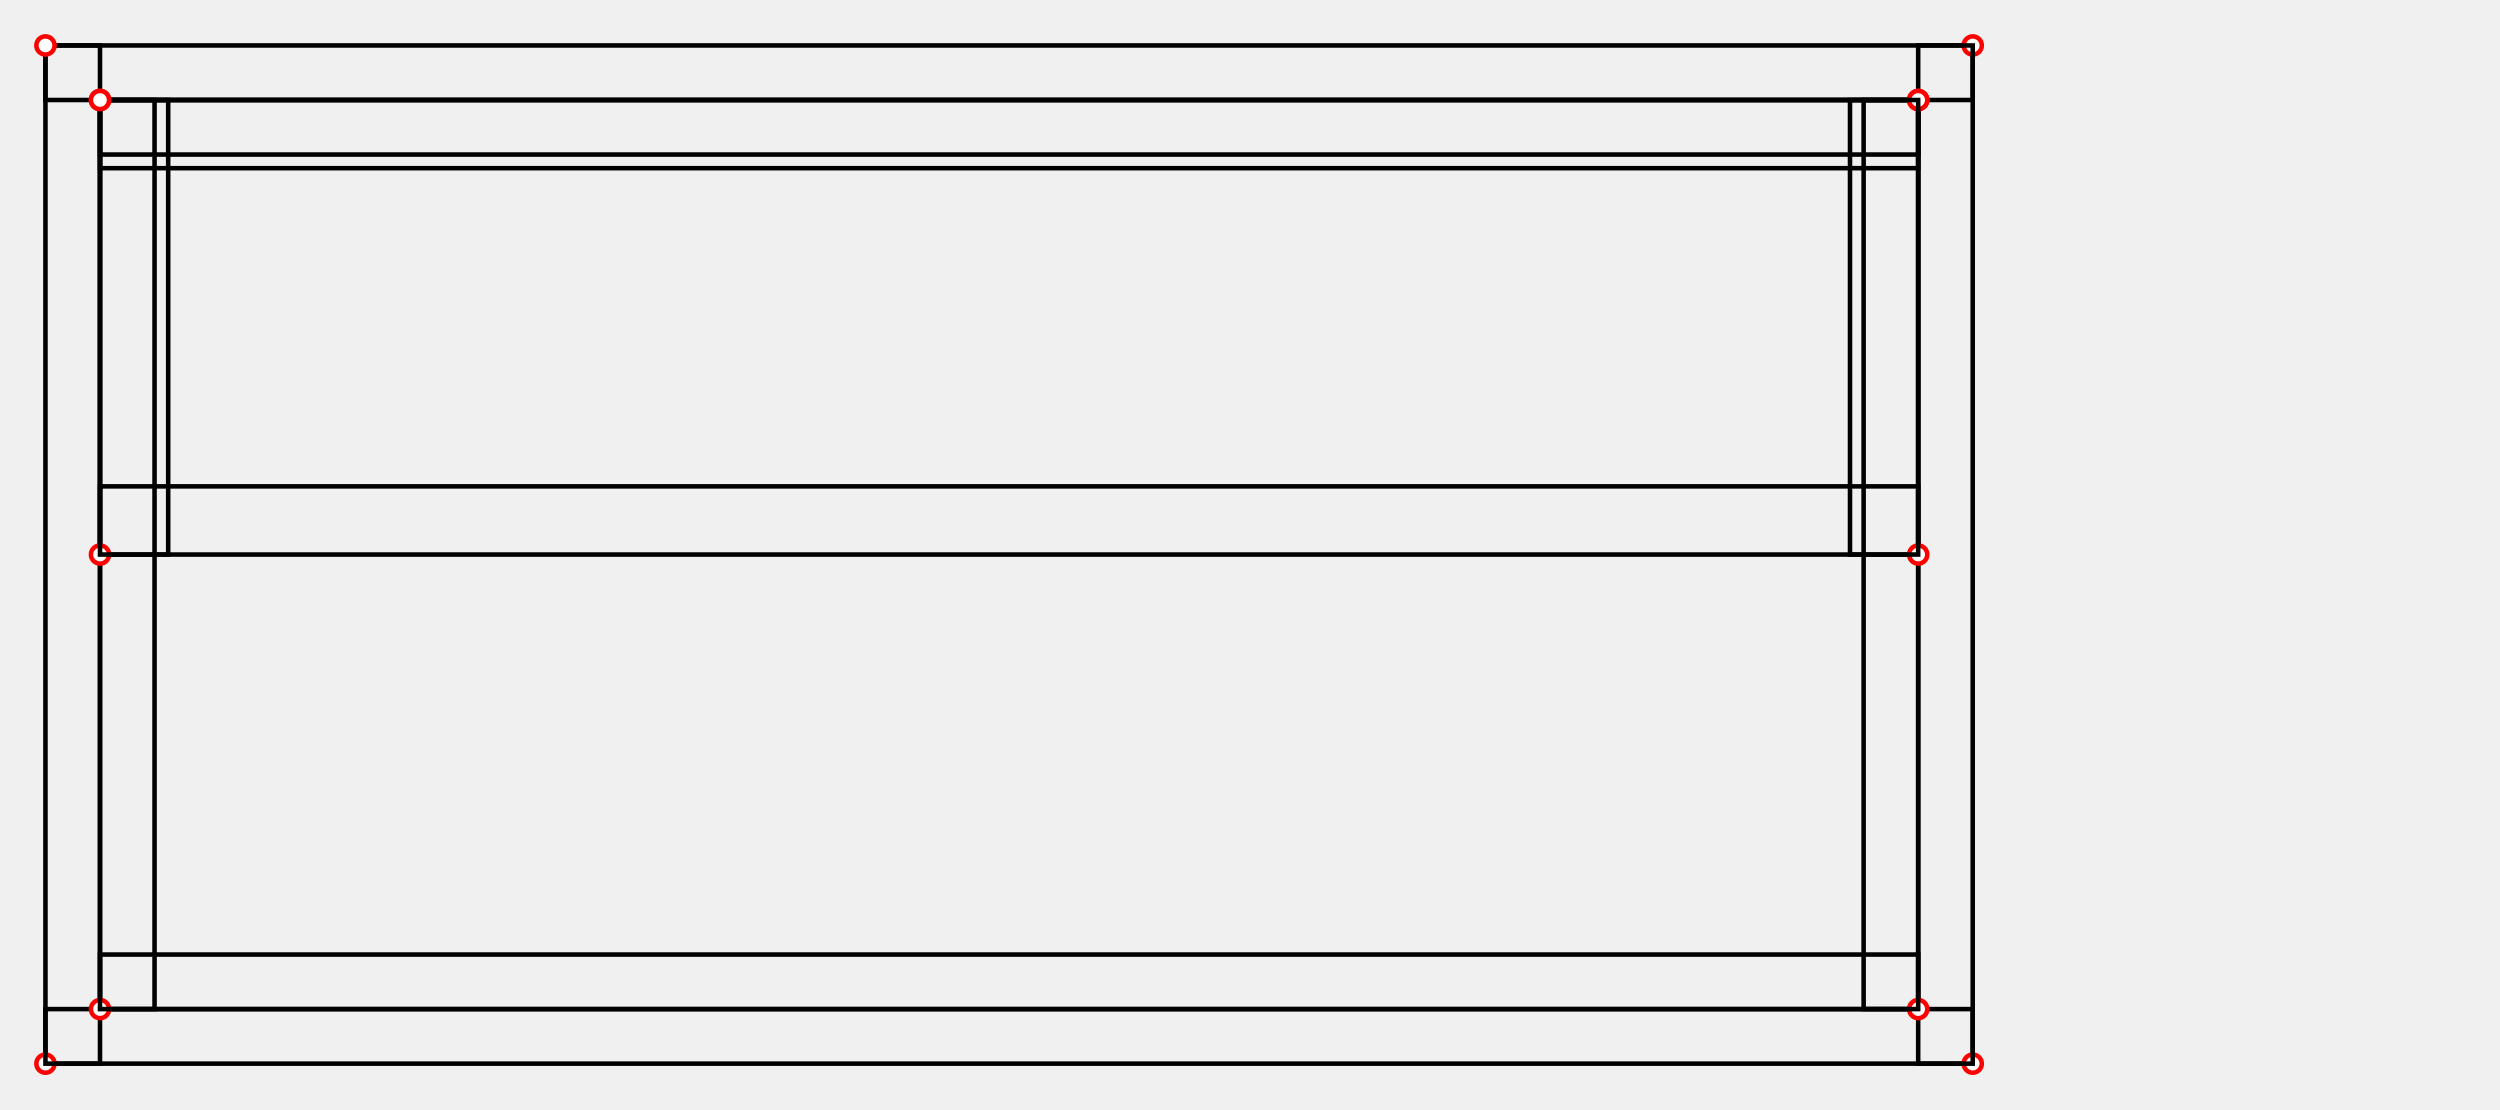
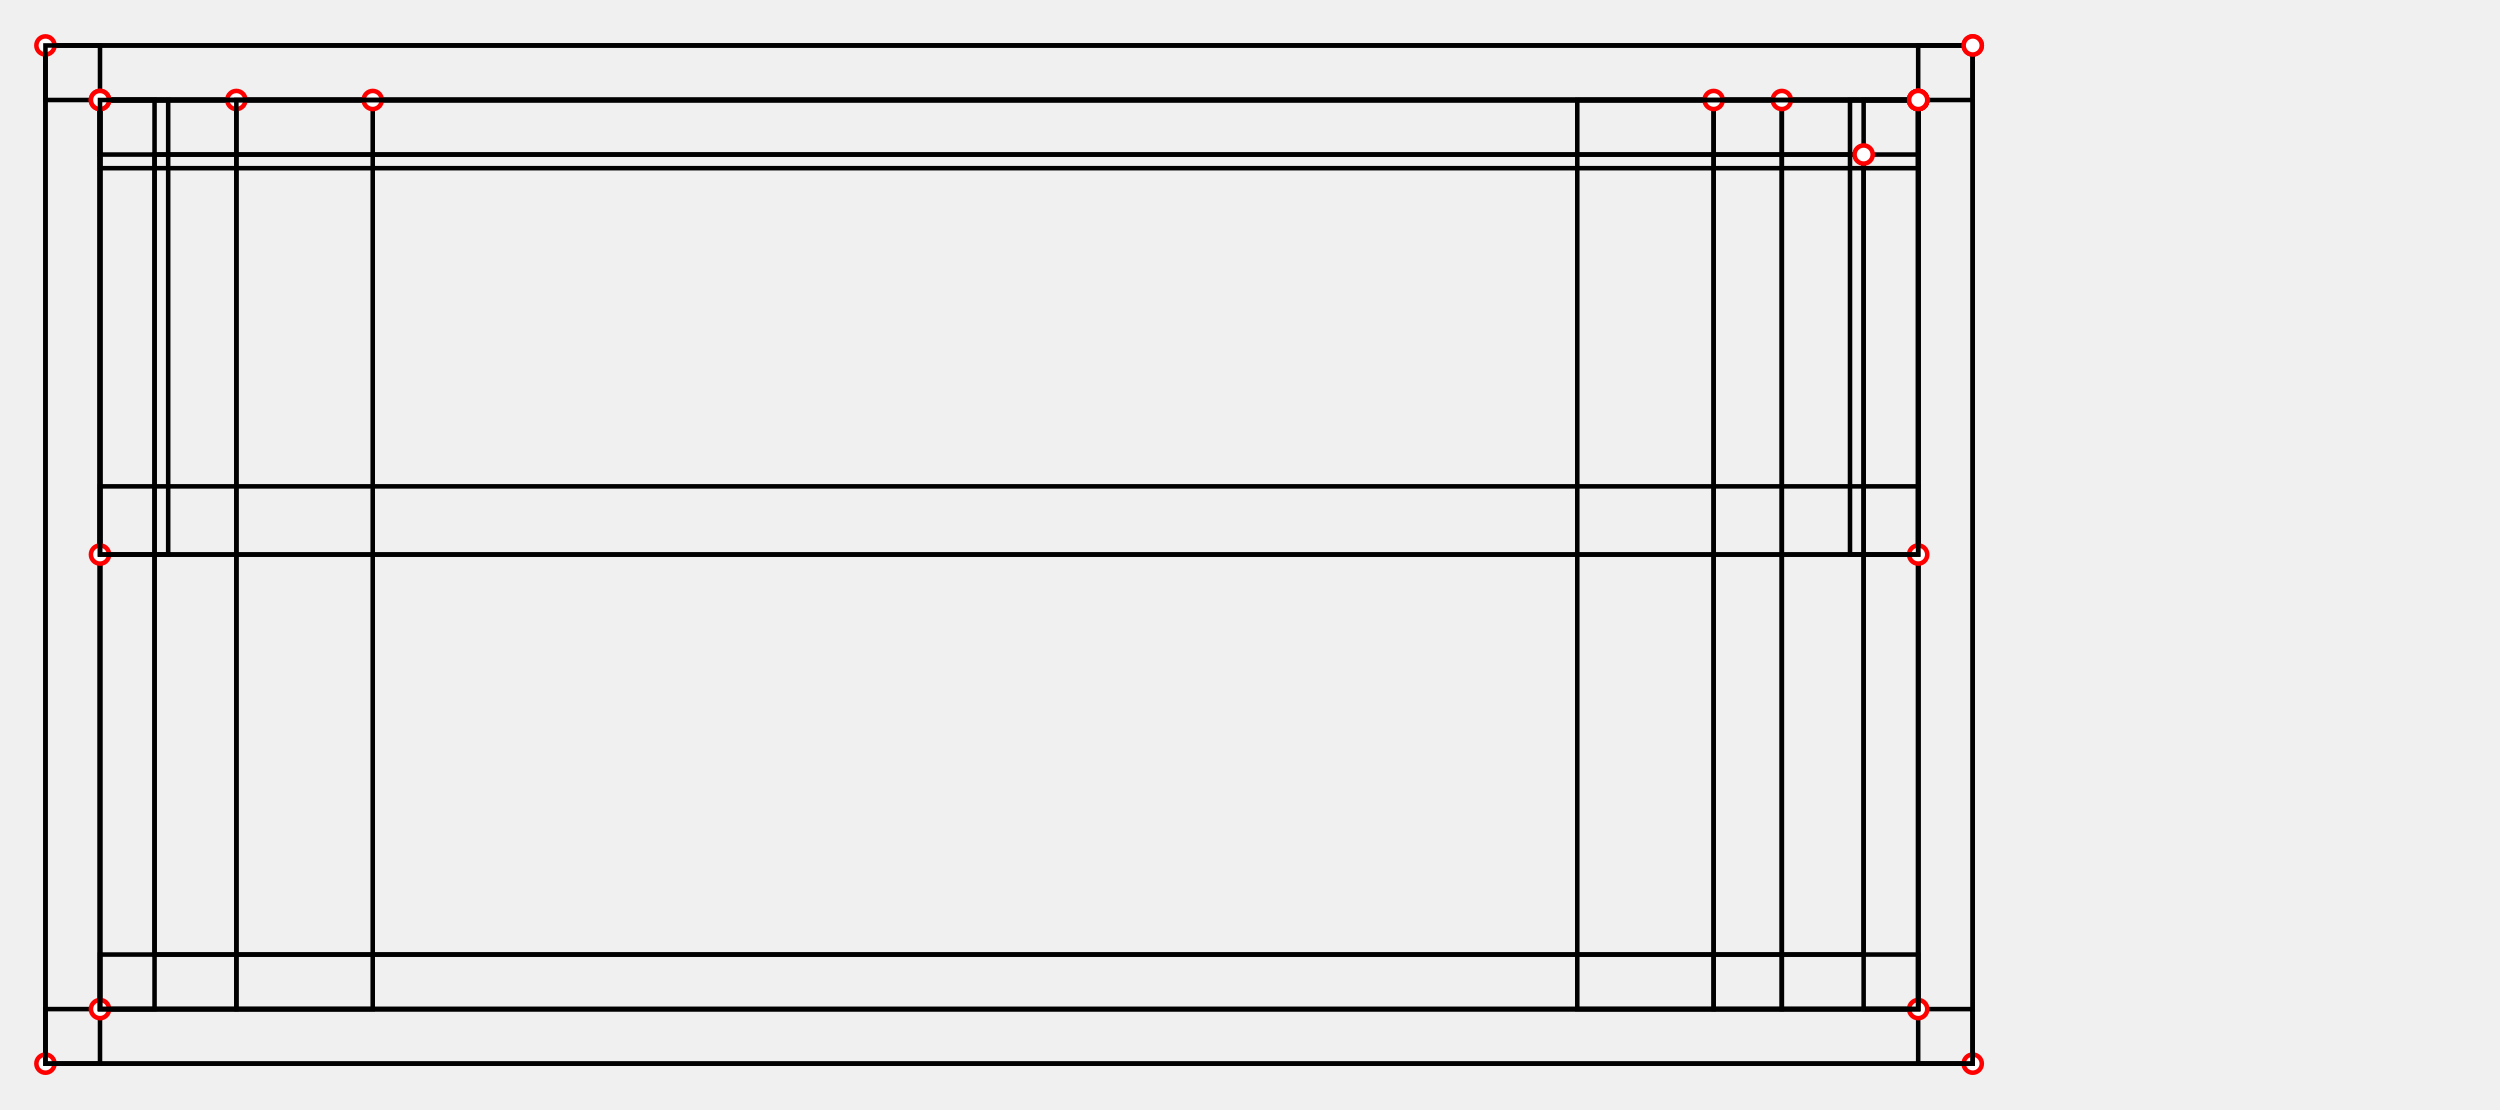
<svg xmlns="http://www.w3.org/2000/svg" width="1100" viewBox="0.0 0.0 550.0 244.0">
  <polygon fill="none" stroke-width="1" stroke-dasharray="" stroke="black" points="10.0,10.0 434.0,10.0 434.0,22.0 10.0,22.0" />
  <circle cx="434.0" cy="10.0" r="2" stroke="red" fill="white" stroke-width="1" />
  <polygon fill="none" stroke-width="1" stroke-dasharray="" stroke="black" points="434.0,10.0 434.0,234.0 422.0,234.0 422.0,10.0" />
  <circle cx="434.0" cy="234.0" r="2" stroke="red" fill="white" stroke-width="1" />
  <polygon fill="none" stroke-width="1" stroke-dasharray="" stroke="black" points="434.0,234.0 10.0,234.0 10.0,222.0 434.0,222.0" />
  <circle cx="10.0" cy="234.0" r="2" stroke="red" fill="white" stroke-width="1" />
  <polygon fill="none" stroke-width="1" stroke-dasharray="" stroke="black" points="10.0,234.0 10.0,10.0 22.0,10.0 22.0,234.0" />
  <circle cx="10.0" cy="10.0" r="2" stroke="red" fill="white" stroke-width="1" />
+   <polygon fill="none" stroke-width="1" stroke-dasharray="" stroke="black" points="10.0,10.0 434.0,10.0 434.0,234.0 10.0,234.0" />
+   <circle cx="434.0" cy="10.0" r="2" stroke="red" fill="white" stroke-width="1" />
  <polygon fill="none" stroke-width="1" stroke-dasharray="" stroke="black" points="22.0,22.0 422.0,22.0 422.0,34.0 22.0,34.0" />
  <circle cx="422.0" cy="22.0" r="2" stroke="red" fill="white" stroke-width="1" />
  <polygon fill="none" stroke-width="1" stroke-dasharray="" stroke="black" points="422.0,22.0 422.0,222.0 410.0,222.0 410.0,22.0" />
  <circle cx="422.0" cy="222.0" r="2" stroke="red" fill="white" stroke-width="1" />
  <polygon fill="none" stroke-width="1" stroke-dasharray="" stroke="black" points="422.0,222.0 22.0,222.0 22.0,210.0 422.0,210.0" />
  <circle cx="22.0" cy="222.0" r="2" stroke="red" fill="white" stroke-width="1" />
  <polygon fill="none" stroke-width="1" stroke-dasharray="" stroke="black" points="22.0,222.0 22.0,22.0 34.0,22.0 34.0,222.0" />
  <circle cx="22.0" cy="22.0" r="2" stroke="red" fill="white" stroke-width="1" />
+   <polygon fill="none" stroke-width="1" stroke-dasharray="" stroke="black" points="22.0,22.0 422.0,22.0 422.0,222.0 22.0,222.0" />
+   <circle cx="422.0" cy="22.0" r="2" stroke="red" fill="white" stroke-width="1" />
+   <polygon fill="none" stroke-width="1" stroke-dasharray="" stroke="black" points="34.0,34.0 410.0,34.0 410.0,210.0 34.0,210.0" />
+   <circle cx="410.0" cy="34.0" r="2" stroke="red" fill="white" stroke-width="1" />
+   <polygon fill="none" stroke-width="1" stroke-dasharray="" stroke="black" points="22.0,22.0 52.0,22.0 52.0,222.0 22.0,222.0" />
+   <circle cx="52.0" cy="22.0" r="2" stroke="red" fill="white" stroke-width="1" />
+   <polygon fill="none" stroke-width="1" stroke-dasharray="" stroke="black" points="52.0,22.0 82.0,22.0 82.0,222.0 52.0,222.0" />
+   <circle cx="82.0" cy="22.0" r="2" stroke="red" fill="white" stroke-width="1" />
+   <polygon fill="none" stroke-width="1" stroke-dasharray="" stroke="black" points="392.0,22.0 422.0,22.0 422.0,222.0 392.0,222.0" />
+   <circle cx="422.0" cy="22.0" r="2" stroke="red" fill="white" stroke-width="1" />
+   <polygon fill="none" stroke-width="1" stroke-dasharray="" stroke="black" points="377.0,22.0 392.0,22.0 392.0,222.0 377.0,222.0" />
+   <circle cx="392.0" cy="22.0" r="2" stroke="red" fill="white" stroke-width="1" />
+   <polygon fill="none" stroke-width="1" stroke-dasharray="" stroke="black" points="347.0,22.0 377.0,22.0 377.0,222.0 347.0,222.0" />
+   <circle cx="377.0" cy="22.0" r="2" stroke="red" fill="white" stroke-width="1" />
  <polygon fill="none" stroke-width="1" stroke-dasharray="" stroke="black" points="22.0,22.0 422.0,22.0 422.0,37.0 22.0,37.0" />
  <circle cx="422.0" cy="22.0" r="2" stroke="red" fill="white" stroke-width="1" />
  <polygon fill="none" stroke-width="1" stroke-dasharray="" stroke="black" points="422.0,22.0 422.0,122.0 407.0,122.0 407.0,22.0" />
  <circle cx="422.0" cy="122.0" r="2" stroke="red" fill="white" stroke-width="1" />
  <polygon fill="none" stroke-width="1" stroke-dasharray="" stroke="black" points="422.0,122.0 22.0,122.0 22.0,107.0 422.0,107.0" />
  <circle cx="22.0" cy="122.0" r="2" stroke="red" fill="white" stroke-width="1" />
  <polygon fill="none" stroke-width="1" stroke-dasharray="" stroke="black" points="22.0,122.0 22.0,22.0 37.0,22.0 37.0,122.0" />
  <circle cx="22.0" cy="22.0" r="2" stroke="red" fill="white" stroke-width="1" />
+   <polygon fill="none" stroke-width="1" stroke-dasharray="" stroke="black" points="22.0,22.0 422.0,22.0 422.0,122.0 22.0,122.0" />
+   <circle cx="422.0" cy="22.0" r="2" stroke="red" fill="white" stroke-width="1" />
</svg>
